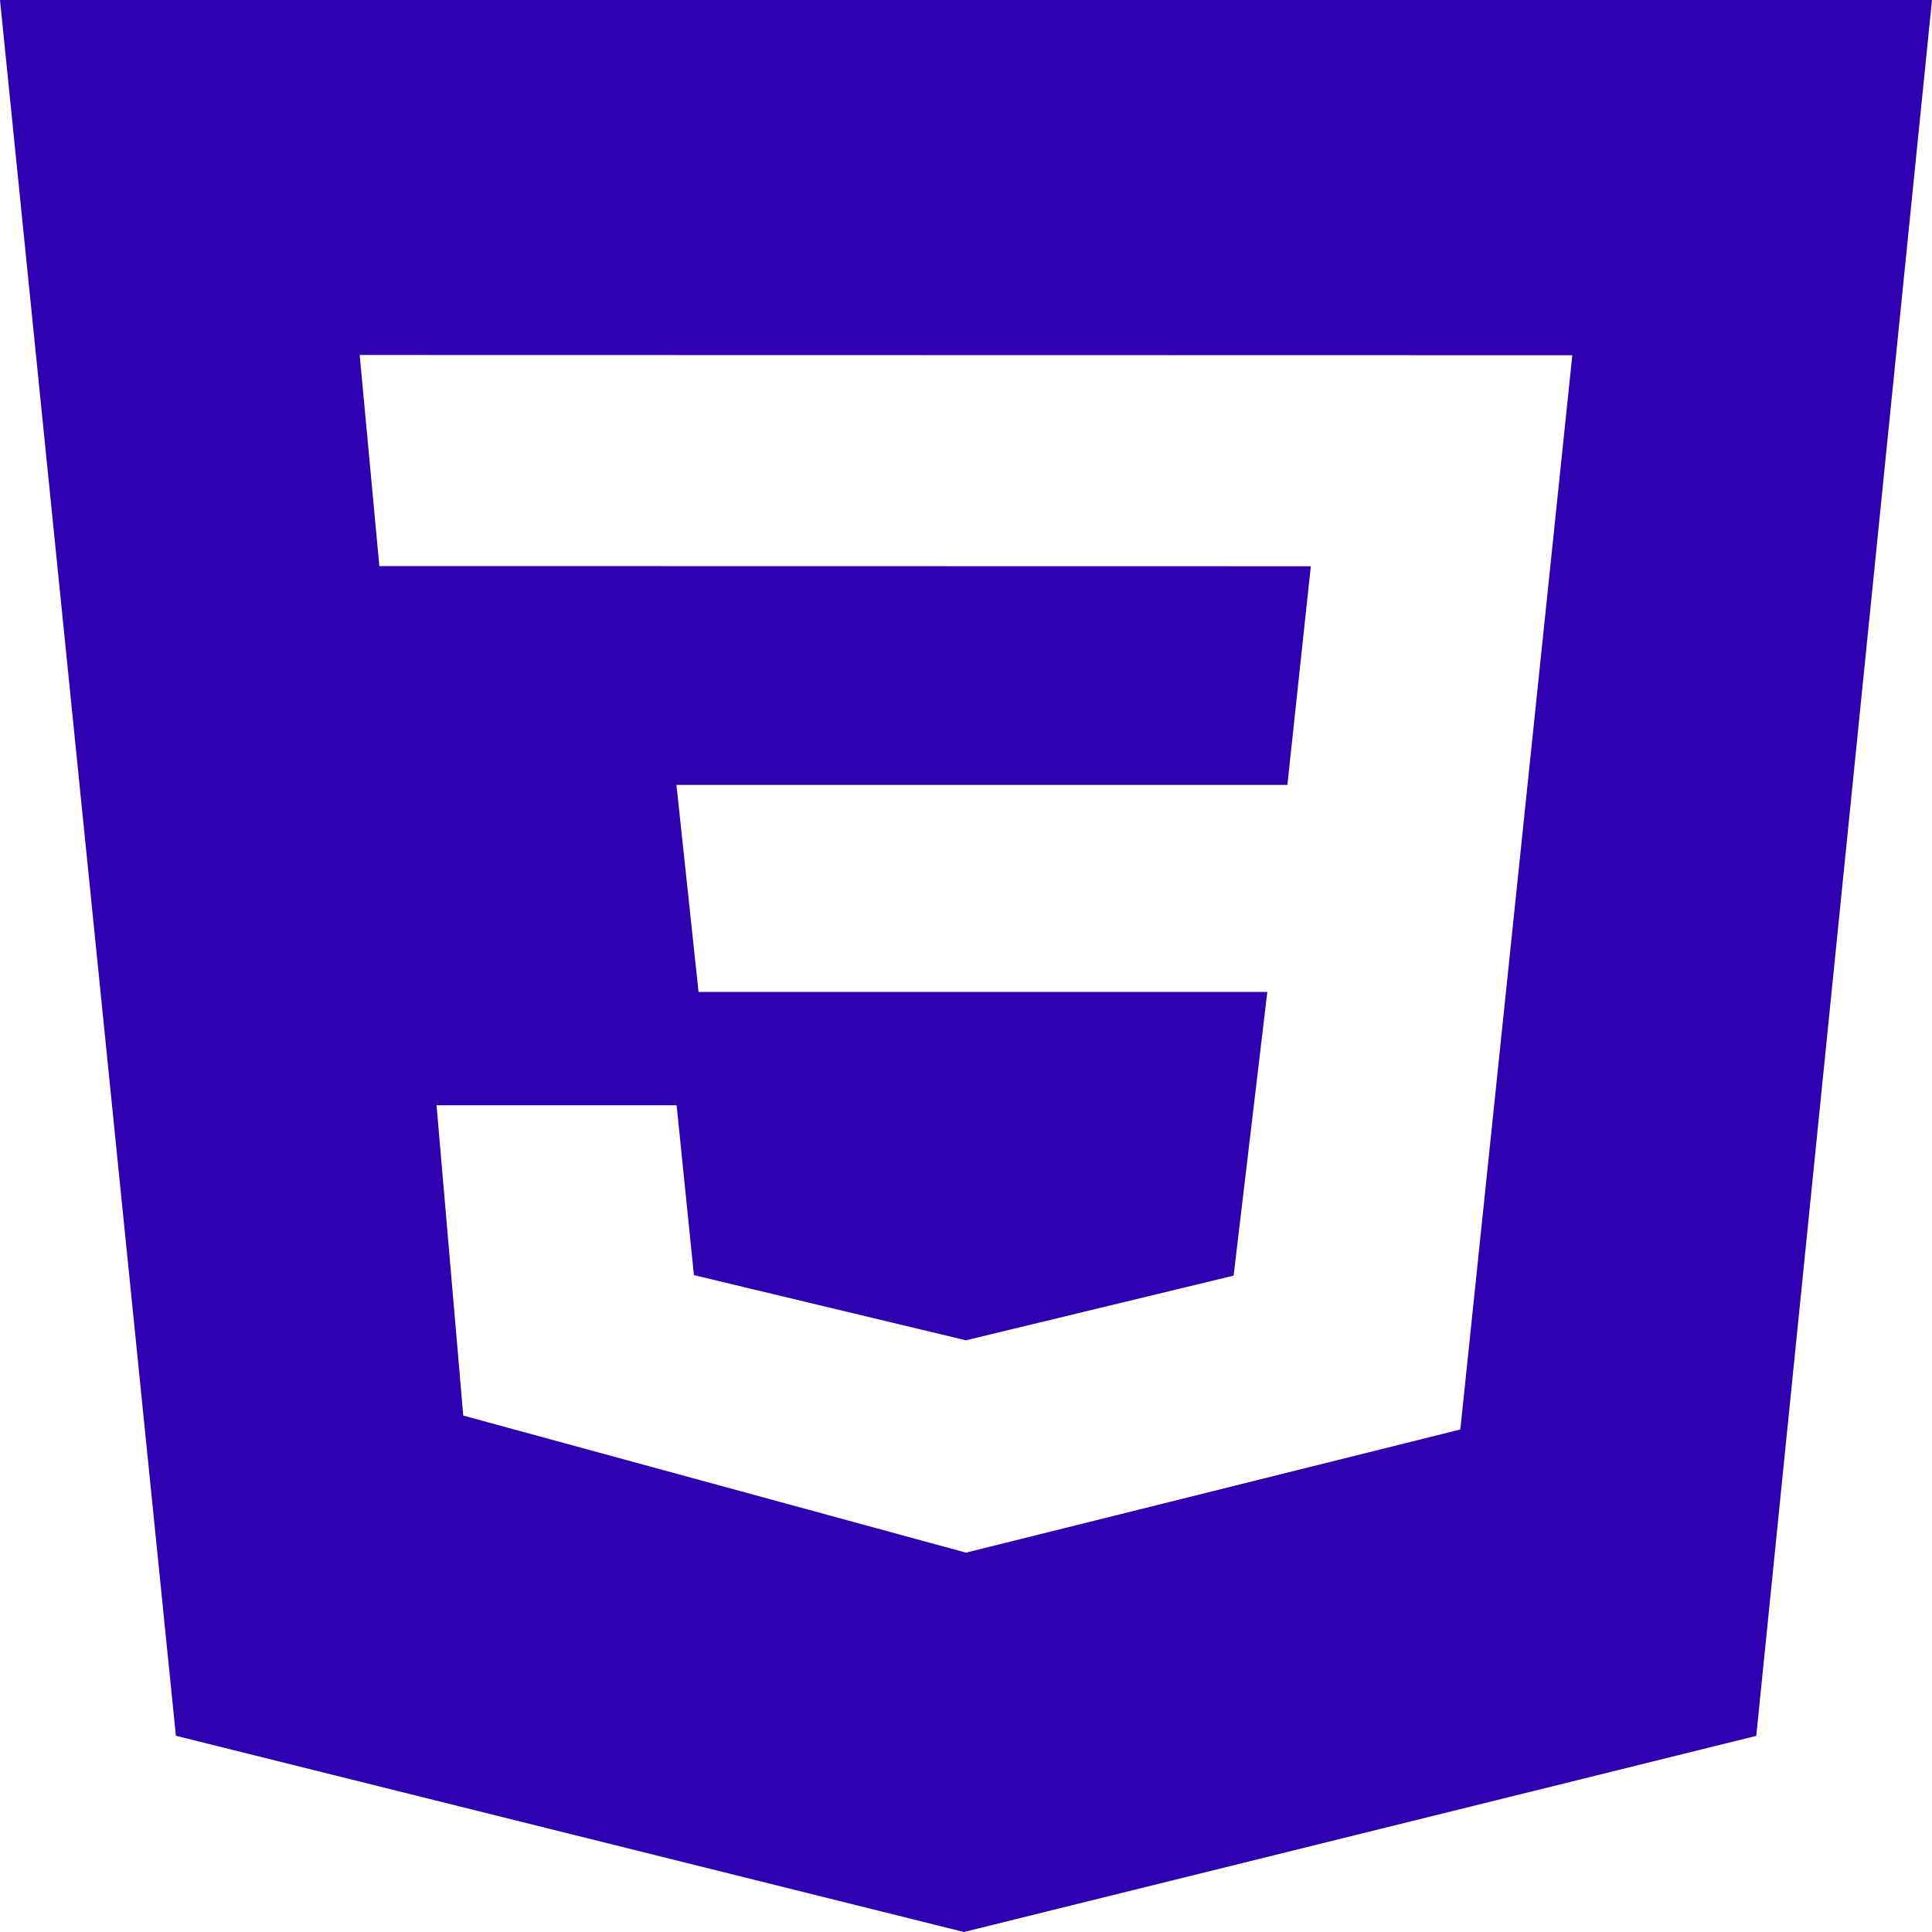
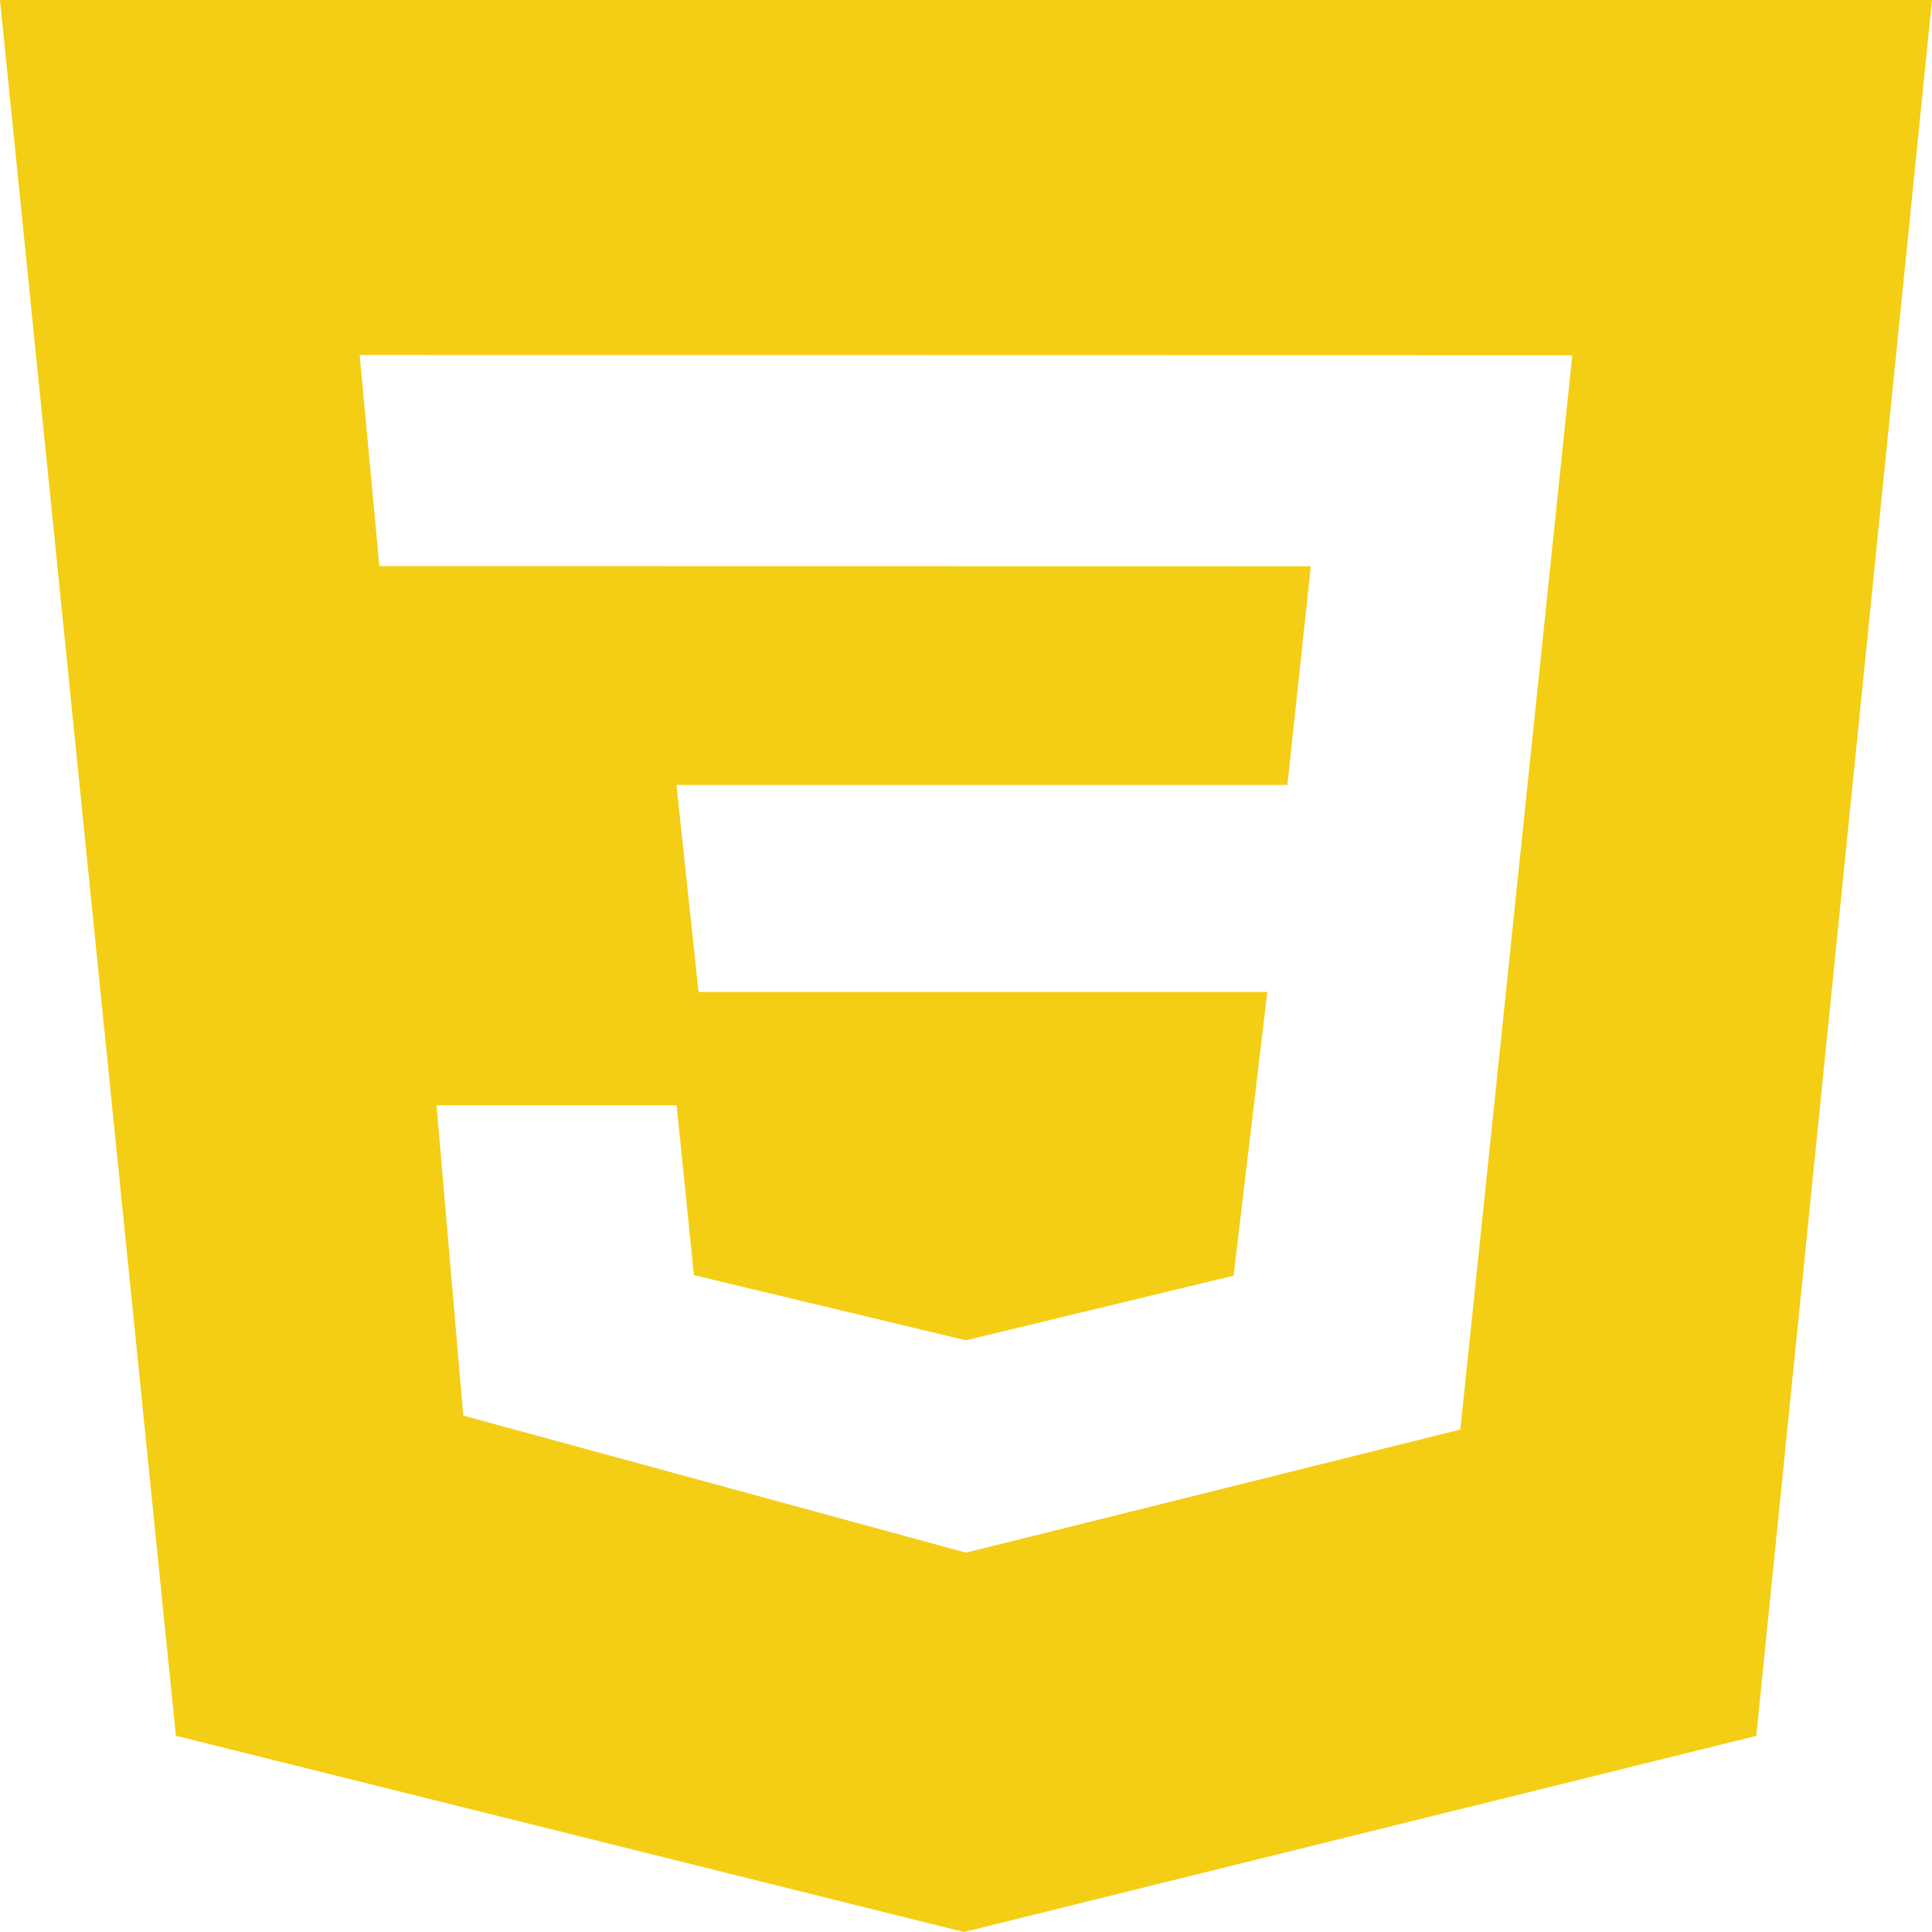
<svg xmlns="http://www.w3.org/2000/svg" width="23" height="23" viewBox="0 0 23 23" fill="none">
-   <path d="M0 0H23L20.908 20.665L11.475 23L2.094 20.664L0 0ZM18.718 4.229L4.282 4.226L4.516 6.739L15.605 6.741L15.326 9.344H8.053L8.316 11.809H15.087L14.686 15.186L11.499 15.956L8.261 15.18L8.055 13.158H5.197L5.515 16.852L11.5 18.484L17.385 17.018L18.718 4.229Z" fill="#2e00b0" />
+   <path d="M0 0H23L20.908 20.665L11.475 23L2.094 20.664L0 0ZM18.718 4.229L4.282 4.226L4.516 6.739L15.605 6.741L15.326 9.344H8.053L8.316 11.809H15.087L14.686 15.186L11.499 15.956L8.261 15.18L8.055 13.158H5.197L5.515 16.852L11.5 18.484L17.385 17.018L18.718 4.229Z" fill="#F4CE14" />
</svg>
